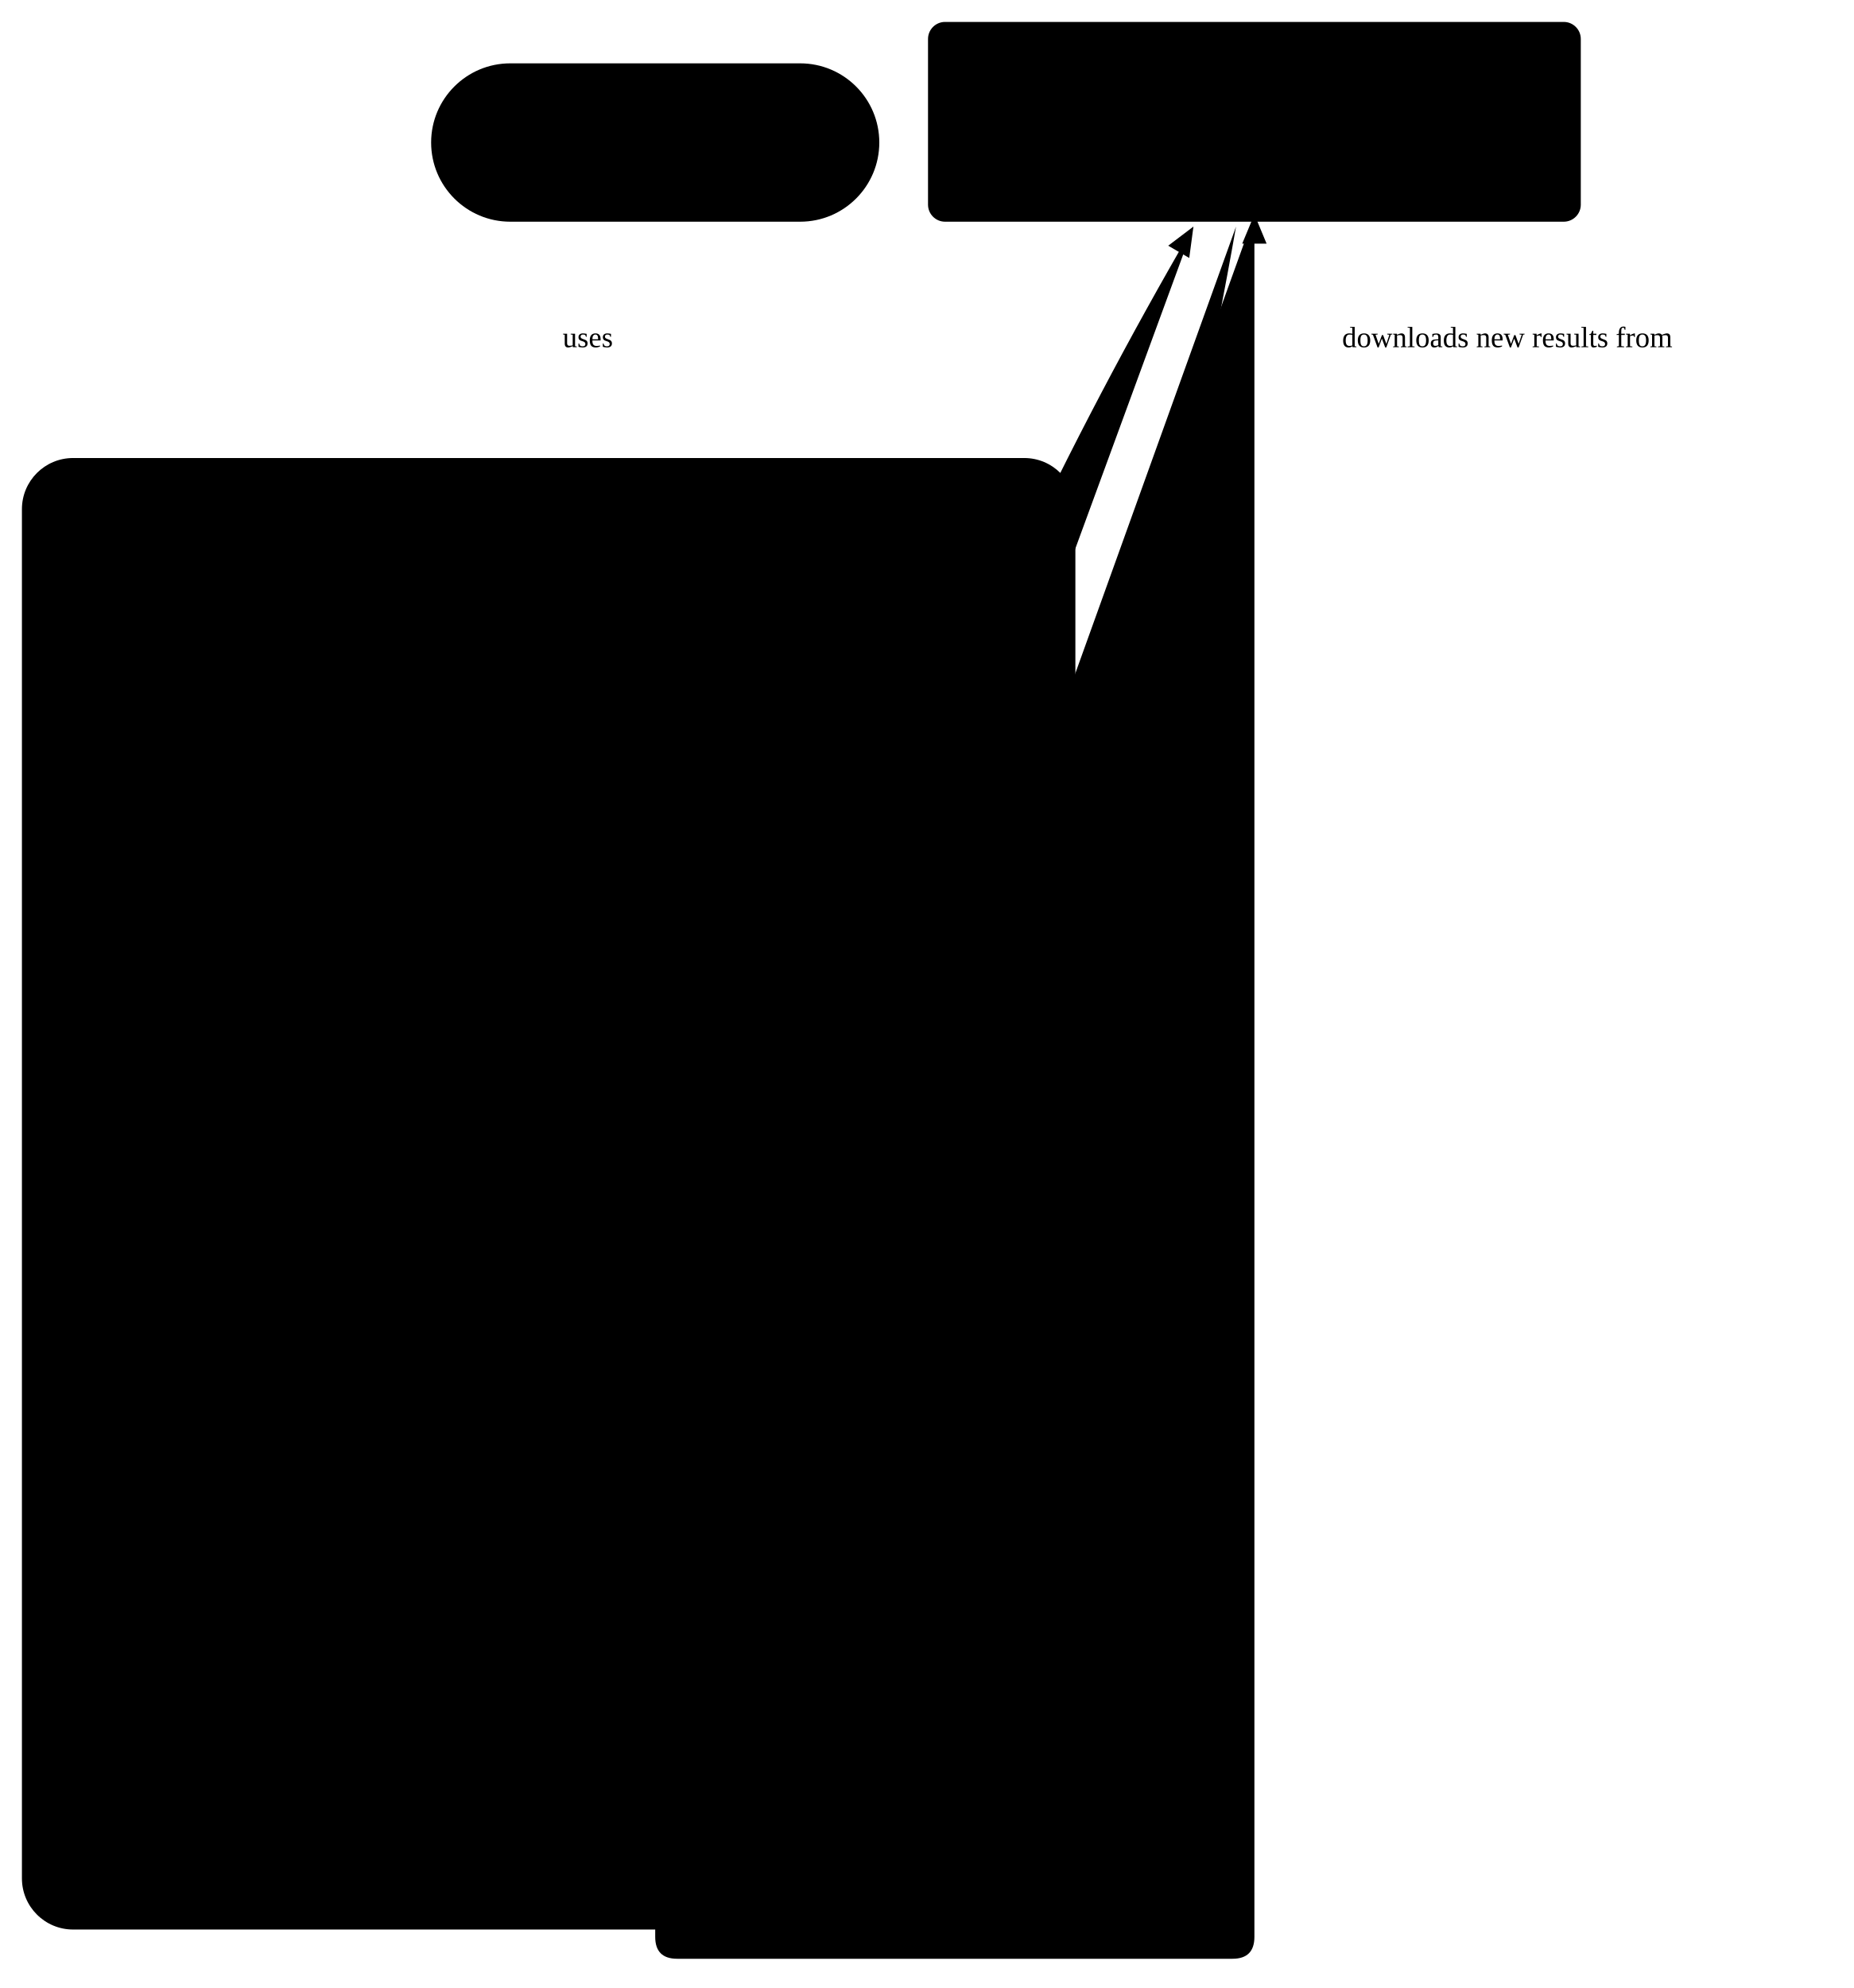
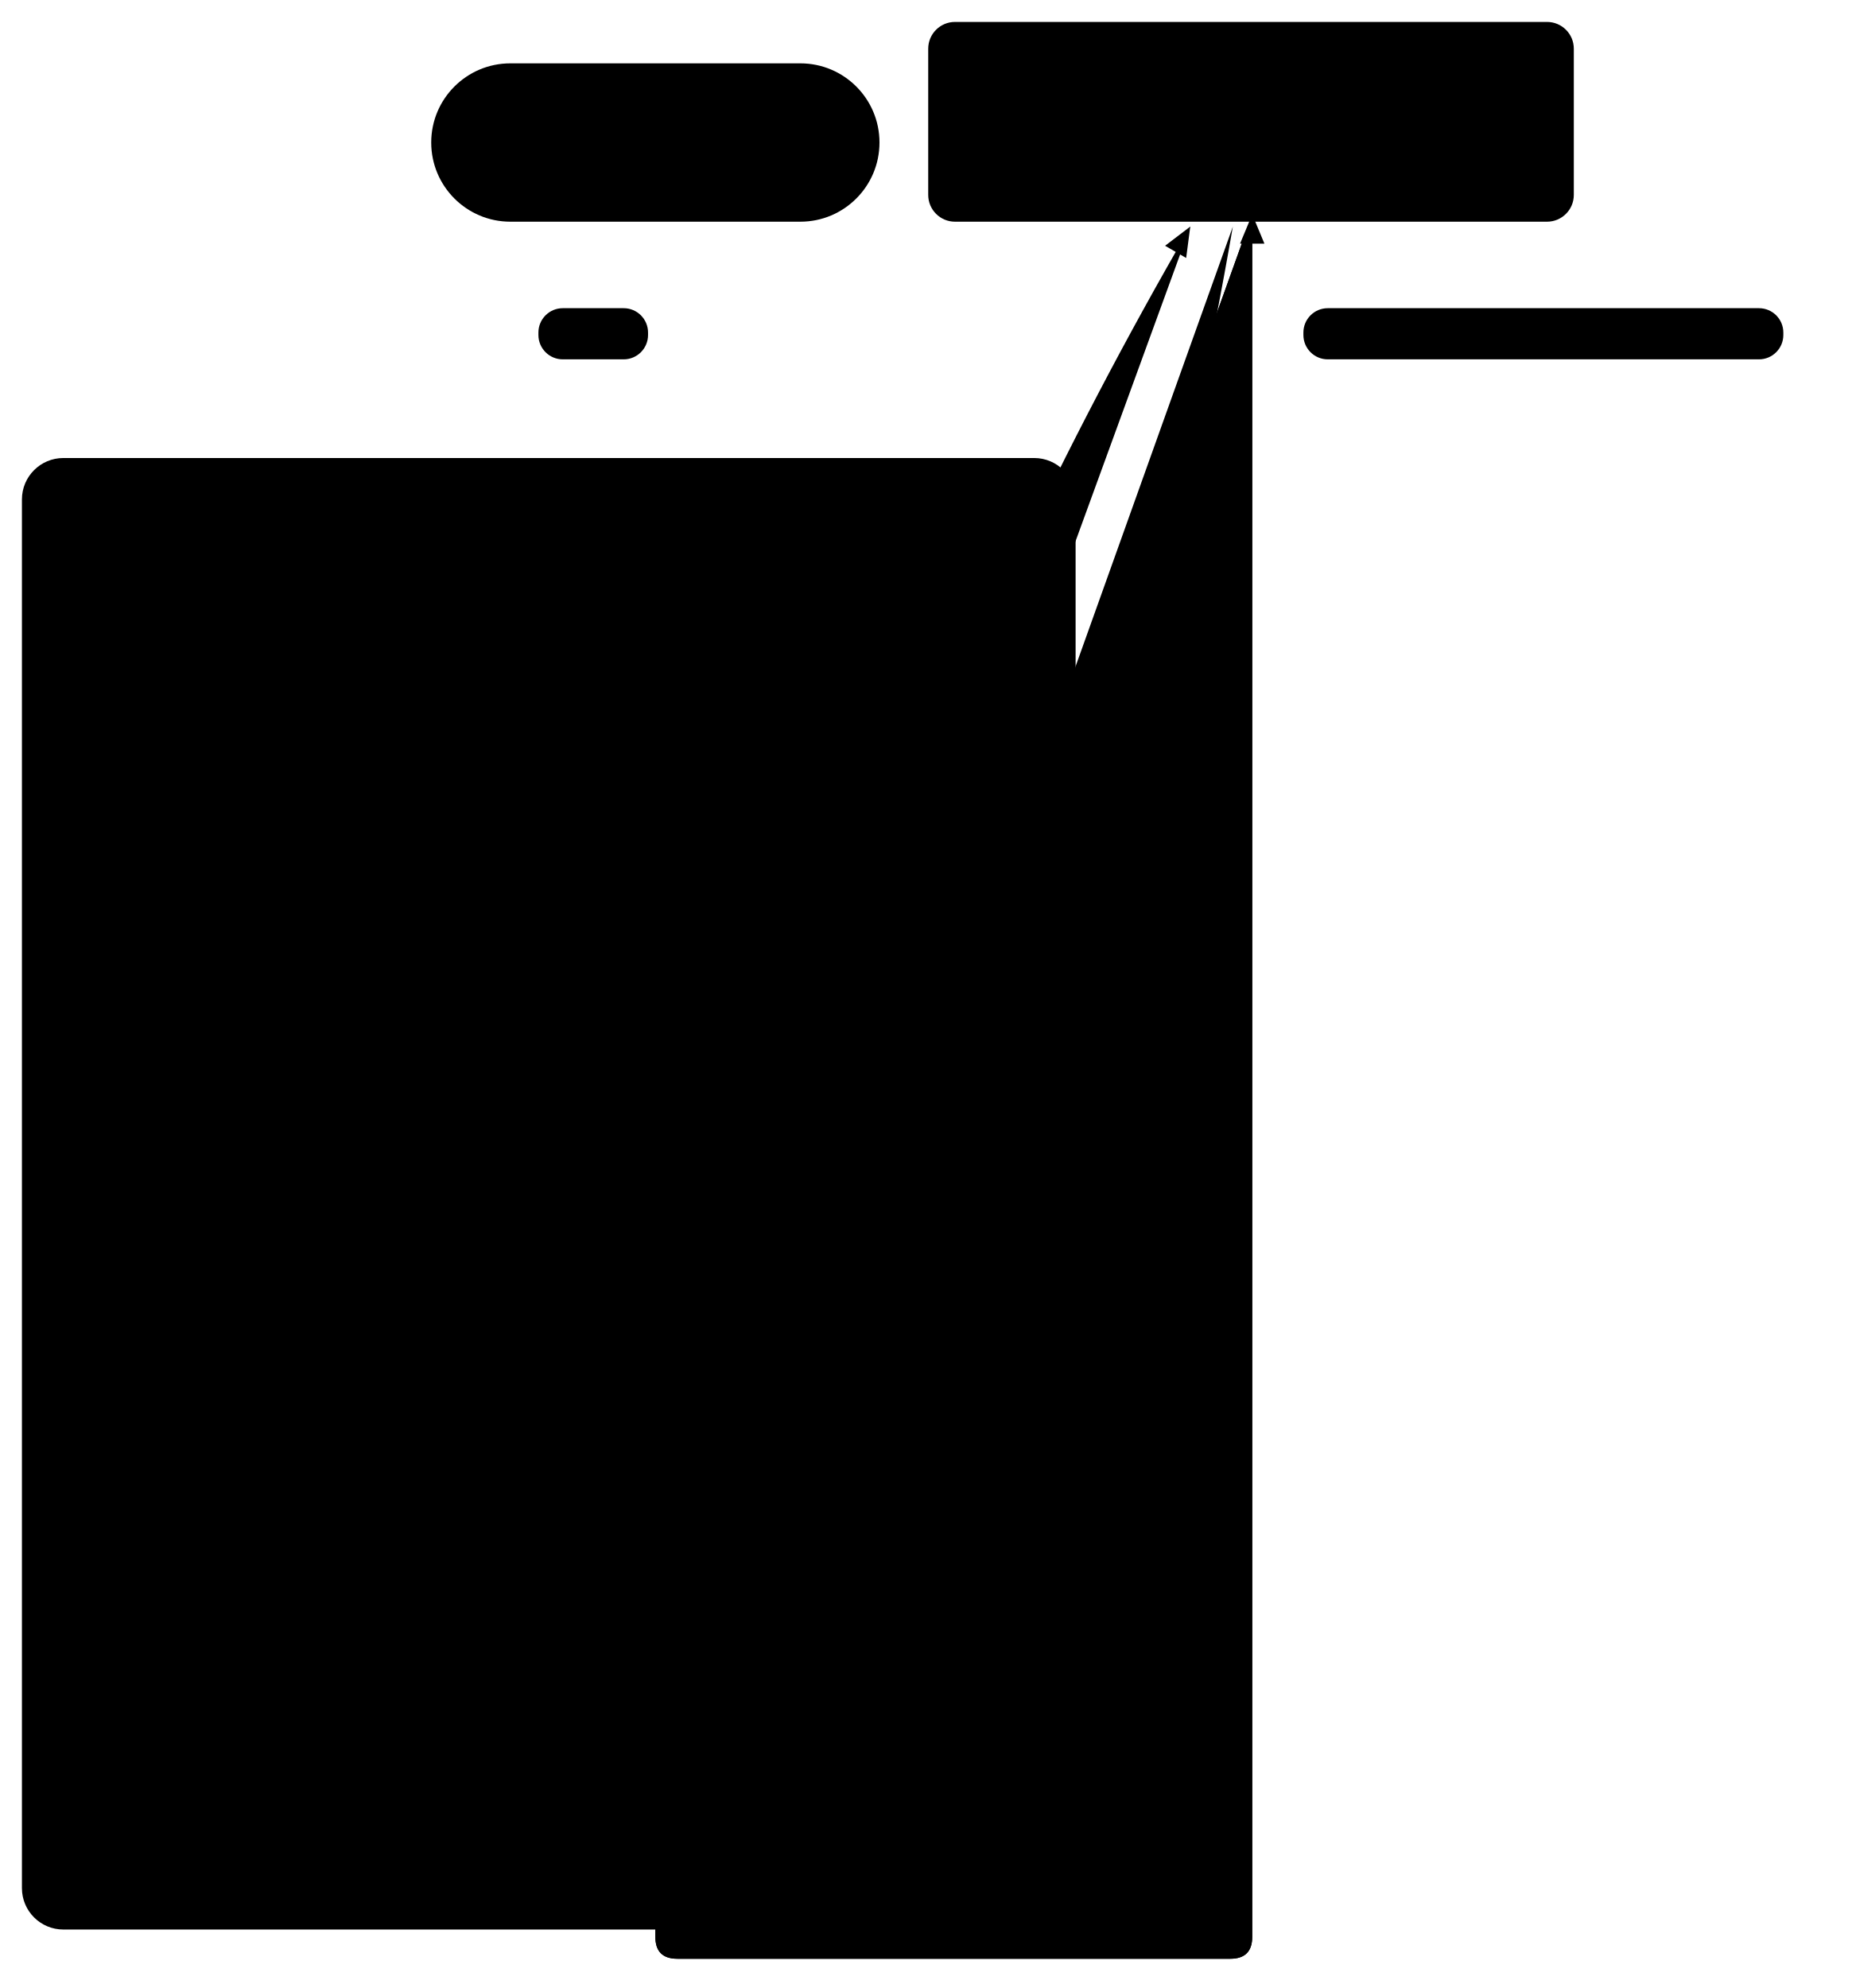
- <svg xmlns="http://www.w3.org/2000/svg" class="aerie" viewBox="0 0 761 816" width="761" height="816" overflow="visible" role="img" aria-label="The Lotto suite: Big picture" data-view="big-picture" data-audience="manager">
+ <svg xmlns="http://www.w3.org/2000/svg" class="aerie" viewBox="0 0 760 816" width="760" height="816" overflow="visible" role="img" aria-label="The Lotto suite: Big picture" data-view="big-picture" data-audience="manager">
  <defs>
    <pattern id="aerie-hatch" width="7" height="7" patternUnits="userSpaceOnUse" patternTransform="rotate(45)">
      <rect class="hatch-bg" width="7" height="7" />
      <path class="hatch-line" d="M0 0V7" />
    </pattern>
+     <radialGradient id="aerie-dawn" cx="0.18" cy="0" r="1.05" fx="0.12" fy="0">
+       <stop class="dawn-0" offset="0" />
+       <stop class="dawn-1" offset="0.55" />
+       <stop class="dawn-2" offset="1" />
+     </radialGradient>
  </defs>
  <g class="boxes">
    <g class="node leaf person dim" data-id="user" transform="translate(180 29)">
      <rect class="shape" width="178" height="59" rx="29.5" />
      <rect class="ring" x="-3" y="-3" width="184" height="65" rx="32.5" />
+       <rect class="icon-tile" x="7" y="7" width="32" height="32" rx="8" />
      <g class="icon" data-icon="person" transform="translate(12 12) scale(0.34375)">
        <circle cx="32" cy="21" r="10" />
        <path d="M12 56c0-12 9-20 20-20s20 8 20 20" />
      </g>
-       <text class="t-name" x="44" y="26" data-width="28">User</text>
+       <text class="t-name" x="44" y="26" data-width="32">User</text>
      <text class="t-tagline" x="44" y="44" data-width="105">Using a browser</text>
    </g>
    <g class="node open depth-0 context" data-id="suite" transform="translate(12 191)">
-       <rect class="shape" width="426.5" height="598" rx="18" />
-       <rect class="inner" x="5" y="5" width="416.5" height="588" rx="13" />
-       <rect class="ring" x="-3" y="-3" width="432.5" height="604" rx="21" />
+       <rect class="shape" width="426.5" height="598" rx="14" />
+       <rect class="dawn" width="426.5" height="598" rx="14" />
+       <rect class="ring" x="-3" y="-3" width="432.5" height="604" rx="17" />
+       <rect class="icon-tile" x="7" y="7" width="32" height="32" rx="8" />
      <g class="icon" data-icon="stack" transform="translate(12 12) scale(0.34375)">
        <path d="M32 9 56 21 32 33 8 21Z" />
        <path d="M8 31l24 12 24-12" />
        <path d="M8 41l24 12 24-12" />
      </g>
      <g class="control" transform="translate(405.5 21)">
        <circle r="9" />
        <path d="M-4 0H4" />
      </g>
    </g>
    <g class="node leaf dim" data-id="website" transform="translate(127.5 261)">
-       <rect class="shape" width="283" height="59" rx="4" />
-       <rect class="ring" x="-3" y="-3" width="289" height="65" rx="7" />
+       <rect class="shape" width="283" height="59" rx="8" />
+       <rect class="ring" x="-3" y="-3" width="289" height="65" rx="11" />
+       <rect class="icon-tile" x="7" y="7" width="32" height="32" rx="8" />
      <g class="icon" data-icon="web" transform="translate(12 12) scale(0.34375)">
        <rect x="8" y="11" width="48" height="42" rx="5" />
        <path d="M8 21h48" />
        <path d="M27 29l-7 7 7 7" />
        <path d="M37 29l7 7-7 7" />
      </g>
-       <text class="t-name" x="44" y="26" data-width="49">Website</text>
-       <text class="t-tagline" x="44" y="44" data-width="214">Picks a game, generates numbers</text>
-     </g>
-     <g class="node leaf dim" data-id="screen-api" transform="translate(146 381)">
-       <rect class="shape" width="246" height="76" rx="4" />
-       <rect class="ring" x="-3" y="-3" width="252" height="82" rx="7" />
+       <text class="t-name" x="44" y="26" data-width="56">Website</text>
+       <text class="t-tagline" x="44" y="44" data-width="217">Picks a game, generates numbers</text>
+     </g>
+     <g class="node leaf dim" data-id="screen-api" transform="translate(144 381)">
+       <rect class="shape" width="250" height="76" rx="8" />
+       <rect class="ring" x="-3" y="-3" width="256" height="82" rx="11" />
+       <rect class="icon-tile" x="7" y="7" width="32" height="32" rx="8" />
      <g class="icon" data-icon="api" transform="translate(12 12) scale(0.34375)">
        <rect x="26" y="18" width="14" height="28" rx="3" />
        <path d="M7 25h19M7 39h19" />
        <path d="M40 32h16" />
        <path d="M50 26l6 6-6 6" />
      </g>
-       <text class="t-name" x="44" y="26" data-width="65">Screen API</text>
-       <text class="t-tagline" x="44" y="44" data-width="190">Prepares data for each screen</text>
-     </g>
-     <g class="node closed dim" data-id="engine" transform="translate(123.5 518)">
-       <rect class="shape" width="291" height="96" rx="8" />
-       <rect class="inner" x="5" y="5" width="281" height="86" rx="3" />
-       <rect class="ring" x="-3" y="-3" width="297" height="102" rx="11" />
+       <text class="t-name" x="44" y="26" data-width="75">Screen API</text>
+       <text class="t-tagline" x="44" y="44" data-width="194">Prepares data for each screen</text>
+     </g>
+     <g class="node closed dim" data-id="engine" transform="translate(122 518)">
+       <rect class="shape" width="294" height="96" rx="10" />
+       <rect class="ring" x="-3" y="-3" width="300" height="102" rx="13" />
+       <rect class="icon-tile" x="7" y="7" width="32" height="32" rx="8" />
      <g class="icon" data-icon="gear" transform="translate(12 12) scale(0.34375)">
        <path d="M28.1 16.5 29 10.7h6l.9 5.8 4.3 1.8 4.7-3.5 4.3 4.3-3.5 4.7 1.8 4.3 5.8.9v6l-5.8.9-1.8 4.3 3.5 4.7-4.3 4.3-4.7-3.5-4.3 1.8-.9 5.8h-6l-.9-5.8-4.3-1.8-4.7 3.5-4.3-4.3 3.5-4.7-1.8-4.3-5.8-.9v-6l5.8-.9 1.8-4.3-3.5-4.7 4.3-4.3 4.7 3.5Z" />
        <circle cx="32" cy="32" r="6" />
      </g>
-       <text class="t-name" x="44" y="26" data-width="93">Analysis engine</text>
-       <text class="t-tagline" x="44" y="44" data-width="174">Generates and scores picks</text>
-       <text class="t-chip" x="44" y="79" data-width="80">4 parts inside</text>
-       <g class="control" transform="translate(270 21)">
+       <text class="t-name" x="44" y="26" data-width="108">Analysis engine</text>
+       <text class="t-tagline" x="44" y="44" data-width="178">Generates and scores picks</text>
+       <text class="t-chip" x="44" y="79" data-width="88">4 parts inside</text>
+       <g class="control" transform="translate(273 21)">
        <circle r="9" />
        <path d="M-4 0H4M0-4V4" />
      </g>
    </g>
    <g class="node closed now" data-id="store" transform="translate(117.5 675)">
-       <rect class="shape" width="303" height="96" rx="8" />
-       <rect class="inner" x="5" y="5" width="293" height="86" rx="3" />
-       <rect class="ring" x="-3" y="-3" width="309" height="102" rx="11" />
+       <rect class="shape" width="303" height="96" rx="10" />
+       <rect class="ring" x="-3" y="-3" width="309" height="102" rx="13" />
+       <rect class="icon-tile" x="7" y="7" width="32" height="32" rx="8" />
      <g class="icon" data-icon="cylinder" transform="translate(12 12) scale(0.34375)">
        <path d="M14 14c0-3.3 8-6 18-6s18 2.7 18 6-8 6-18 6-18-2.7-18-6Z" />
        <path d="M14 14v36c0 3.3 8 6 18 6s18-2.7 18-6V14" />
        <path d="M14 26c0 3.3 8 6 18 6s18-2.7 18-6" />
        <path d="M14 38c0 3.3 8 6 18 6s18-2.7 18-6" />
      </g>
-       <text class="t-name" x="44" y="26" data-width="78">Results store</text>
-       <text class="t-tagline" x="44" y="44" data-width="145">Keeps every past draw</text>
-       <text class="t-chip" x="44" y="79" data-width="80">4 parts inside</text>
+       <text class="t-name" x="44" y="26" data-width="89">Results store</text>
+       <text class="t-tagline" x="44" y="44" data-width="147">Keeps every past draw</text>
+       <text class="t-chip" x="44" y="79" data-width="88">4 parts inside</text>
      <g class="control" transform="translate(282 21)">
        <circle r="9" />
        <path d="M-4 0H4M0-4V4" />
      </g>
    </g>
    <g class="node leaf external full" data-id="texas" transform="translate(384 12)">
-       <rect class="shape" width="262" height="76" rx="4" />
-       <rect class="ring" x="-3" y="-3" width="268" height="82" rx="7" />
+       <rect class="shape" width="259" height="76" rx="8" />
+       <rect class="ring" x="-3" y="-3" width="265" height="82" rx="11" />
+       <rect class="icon-tile" x="7" y="7" width="32" height="32" rx="8" />
      <g class="icon" data-icon="building" transform="translate(12 12) scale(0.34375)">
        <path d="M8 56h48" />
        <path d="M16 56V10h32v46" />
        <path d="M24 18h4M36 18h4M24 27h4M36 27h4M24 36h4M36 36h4" />
        <path d="M29 56V46h6v10" />
      </g>
-       <text class="t-name" x="44" y="26" data-width="132">Texas Lottery website</text>
-       <text class="t-tagline" x="44" y="44" data-width="206">Publishes winning numbers per</text>
-       <text class="t-tagline" x="44" y="61" data-width="35">game</text>
+       <text class="t-name" x="44" y="26" data-width="151">Texas Lottery website</text>
+       <text class="t-tagline" x="44" y="44" data-width="201">Publishes winning numbers per</text>
+       <text class="t-tagline" x="44" y="61" data-width="36">game</text>
    </g>
  </g>
  <g class="edges">
    <g class="edge dim" data-id="user-&gt;website">
      <path class="line" d="M269 88L269 261" />
+       <path class="flow" d="M269 88L269 261" />
      <path class="arrow" d="M264 249L269 261L274 249" />
    </g>
    <g class="edge dim" data-id="website-&gt;screen-api">
      <path class="line" d="M269 320L269 381" />
+       <path class="flow" d="M269 320L269 381" />
      <path class="arrow" d="M264 369L269 381L274 369" />
    </g>
    <g class="edge dim" data-id="screen-api-&gt;engine">
      <path class="line" d="M269 457L269 518" />
+       <path class="flow" d="M269 457L269 518" />
      <path class="arrow" d="M264 506L269 518L274 506" />
    </g>
    <g class="edge dim" data-id="engine-&gt;store">
      <path class="line" d="M269 614L269 675" />
+       <path class="flow" d="M269 614L269 675" />
      <path class="arrow" d="M264 663L269 675L274 663" />
    </g>
    <g class="edge dim" data-id="store-&gt;texas">
-       <path class="line" d="M269 771L269 795Q269 804 278 804L506 804Q515 804 515 795L515 88" />
-       <path class="arrow" d="M520 100L515 88L510 100" />
+       <path class="line" d="M269 771L269 795Q269 804 278 804L505 804Q514 804 514 795L514 88" />
+       <path class="flow" d="M269 771L269 795Q269 804 278 804L505 804Q514 804 514 795L514 88" />
+       <path class="arrow" d="M519 100L514 88L509 100" />
    </g>
  </g>
  <g class="heads">
    <g class="head depth-0 context" data-id="suite" transform="translate(12 191)">
-       <text class="t-name" x="44" y="26" data-width="65">Lotto suite</text>
-       <text class="t-tagline" x="44" y="44" data-width="220">Runs as one stack on one machine</text>
+       <text class="t-name" x="44" y="26" data-width="72">Lotto suite</text>
+       <text class="t-tagline" x="44" y="44" data-width="222">Runs as one stack on one machine</text>
    </g>
  </g>
  <g class="labels">
    <g class="label dim" data-id="user-&gt;website">
-       <text class="t-label" x="231" y="142.5" data-width="25">uses</text>
+       <rect class="pill" x="221" y="126.5" width="45" height="21" rx="10" />
+       <text class="t-label" x="228" y="142.5" data-width="31">uses</text>
    </g>
    <g class="label dim" data-id="website-&gt;screen-api">
-       <text class="t-label" x="137" y="356" data-width="125">gets screen data from</text>
+       <rect class="pill" x="113" y="340" width="156" height="21" rx="10" />
+       <text class="t-label" x="120" y="356" data-width="142">gets screen data from</text>
    </g>
    <g class="label dim" data-id="screen-api-&gt;engine">
-       <text class="t-label" x="86.5" y="493" data-width="132">requests analysis from</text>
+       <rect class="pill" x="72" y="477" width="161" height="21" rx="10" />
+       <text class="t-label" x="79" y="493" data-width="147">requests analysis from</text>
    </g>
    <g class="label dim" data-id="engine-&gt;store">
-       <text class="t-label" x="72.5" y="650" data-width="152">fetches draw history from</text>
+       <rect class="pill" x="58" y="634" width="181" height="21" rx="10" />
+       <text class="t-label" x="65" y="650" data-width="167">fetches draw history from</text>
    </g>
    <g class="label dim" data-id="store-&gt;texas">
-       <text class="t-label" x="551" y="142.5" data-width="167">downloads new results from</text>
+       <rect class="pill" x="535" y="126.5" width="197" height="21" rx="10" />
+       <text class="t-label" x="542" y="142.5" data-width="183">downloads new results from</text>
    </g>
  </g>
  <g class="trail">
    <g class="step call past" data-step="1">
-       <path class="curve" d="M278.3 670Q331.89 364.53 489.97 93" />
-       <path class="arrow" d="M488.25 105.89L489.97 93L479.61 100.85" />
+       <path class="curve" d="M278.18 670Q331.1 364.65 488.57 93" />
+       <path class="arrow" d="M486.88 105.89L488.57 93L478.23 100.87" />
    </g>
    <g class="step reply past" data-step="2">
-       <path class="curve" d="M507.46 93Q452.11 408.47 299.86 670" />
+       <path class="curve" d="M506.05 93Q451.4 408.35 299.72 670" />
    </g>
    <g class="step call past" data-step="3">
      <path class="curve" d="M423.5 686C458.17 676 458.17 706 423.5 696" />
      <path class="arrow" d="M436.42 694.52L423.5 696L433.64 704.13" />
    </g>
    <g class="step reply past" data-step="4">
      <path class="curve" d="M423.5 708C458.17 698 458.17 728 423.5 718" />
    </g>
    <g class="step call past" data-step="5">
      <path class="curve" d="M423.5 730C458.17 720 458.17 750 423.5 740" />
      <path class="arrow" d="M436.42 738.52L423.5 740L433.64 748.13" />
    </g>
    <g class="step call now" data-step="6">
      <path class="curve" d="M423.5 686C458.17 676 458.17 706 423.5 696" pathLength="1" />
      <path class="arrow" d="M436.42 694.52L423.5 696L433.64 704.13" />
    </g>
  </g>
  <g class="badges">
-     <g class="badge" data-step="1" transform="translate(358.01 373.01)">
+     <g class="badge" data-step="1" transform="translate(357.24 373.07)">
      <circle r="9" />
      <text class="t-badge" y="4">1</text>
    </g>
-     <g class="badge" data-step="2" transform="translate(427.88 394.99)">
+     <g class="badge" data-step="2" transform="translate(427.14 394.93)">
      <circle r="9" />
      <text class="t-badge" y="4">2</text>
    </g>
    <g class="badge" data-step="3" transform="translate(443.5 691)">
      <circle r="9" />
      <text class="t-badge" y="4">3</text>
    </g>
    <g class="badge" data-step="4" transform="translate(443.5 713)">
      <circle r="9" />
      <text class="t-badge" y="4">4</text>
    </g>
    <g class="badge" data-step="5" transform="translate(443.5 735)">
      <circle r="9" />
      <text class="t-badge" y="4">5</text>
    </g>
    <g class="badge now" data-step="6" transform="translate(443.5 691)">
      <circle r="12" />
      <text class="t-badge" y="4.5">6</text>
    </g>
  </g>
</svg>
